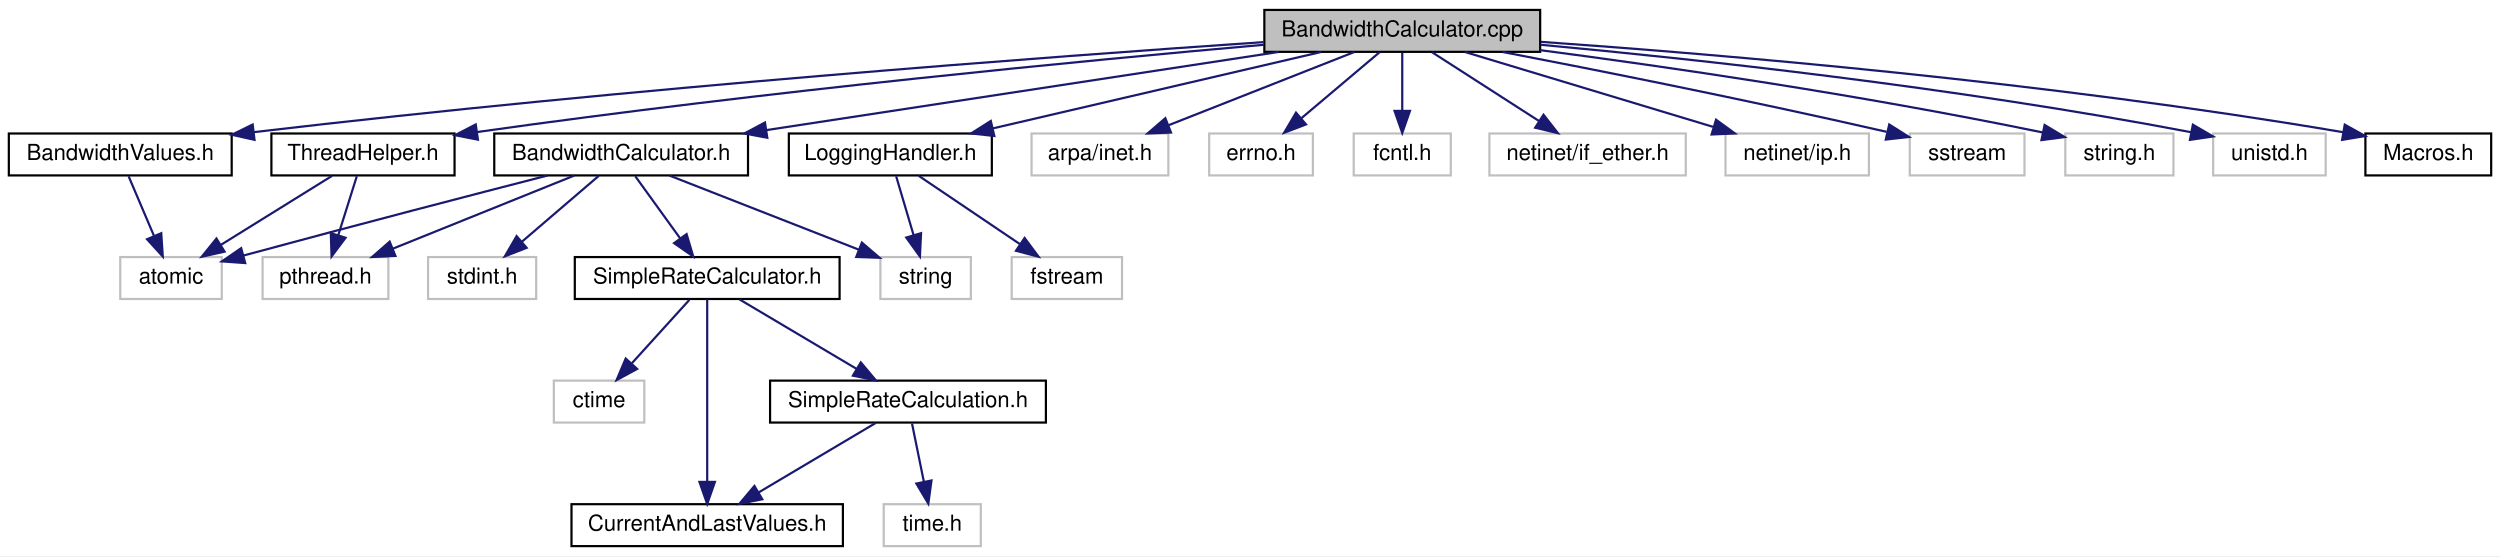
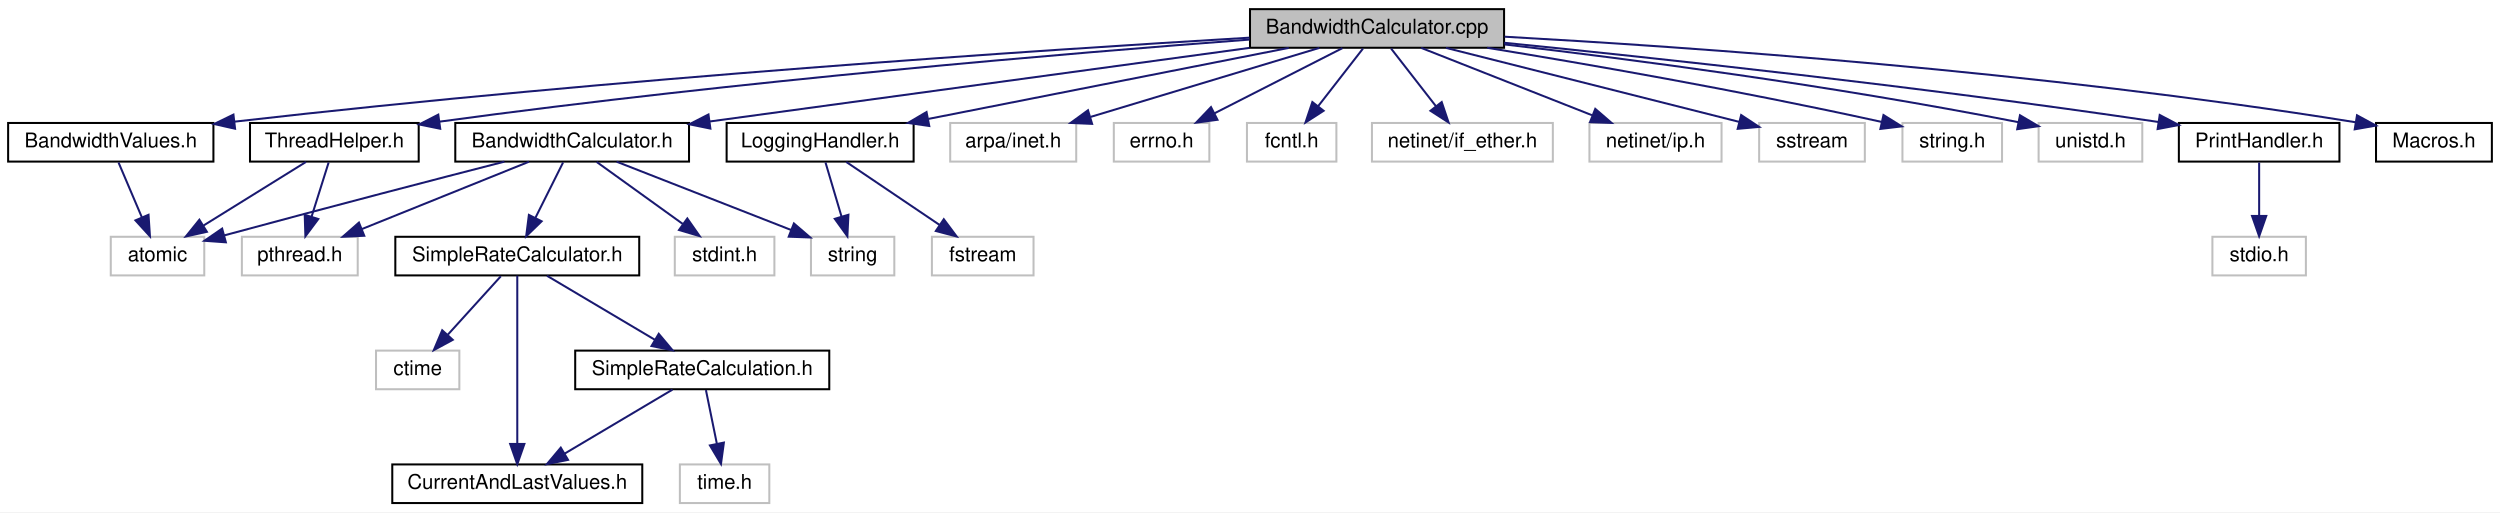
- <svg xmlns="http://www.w3.org/2000/svg" xmlns:xlink="http://www.w3.org/1999/xlink" width="1133pt" height="252pt" viewBox="0.00 0.00 1133.00 252.00">
+ <svg xmlns="http://www.w3.org/2000/svg" xmlns:xlink="http://www.w3.org/1999/xlink" width="1230pt" height="252pt" viewBox="0.00 0.00 1230.00 252.00">
  <g id="graph0" class="graph" transform="scale(1 1) rotate(0) translate(4 248)">
-     <polygon fill="white" stroke="none" points="-4,4 -4,-248 1129,-248 1129,4 -4,4" />
+     <polygon fill="white" stroke="none" points="-4,4 -4,-248 1226,-248 1226,4 -4,4" />
    <g id="node1" class="node">
-       <polygon fill="#bfbfbf" stroke="black" points="569,-224.5 569,-243.5 694,-243.5 694,-224.5 569,-224.5" />
-       <text text-anchor="middle" x="631.5" y="-231.5" font-family="Helvetica,sans-Serif" font-size="10.00">BandwidthCalculator.cpp</text>
+       <polygon fill="#bfbfbf" stroke="black" points="611,-224.5 611,-243.5 736,-243.5 736,-224.5 611,-224.5" />
+       <text text-anchor="middle" x="673.5" y="-231.5" font-family="Helvetica,sans-Serif" font-size="10.00">BandwidthCalculator.cpp</text>
    </g>
    <g id="node2" class="node">
      <g id="a_node2">
        <a xlink:href="BandwidthCalculator_8h.html" target="_top" xlink:title="BandwidthCalculator.h">
          <polygon fill="white" stroke="black" points="220,-168.5 220,-187.5 335,-187.5 335,-168.5 220,-168.5" />
          <text text-anchor="middle" x="277.5" y="-175.5" font-family="Helvetica,sans-Serif" font-size="10.00">BandwidthCalculator.h</text>
        </a>
      </g>
    </g>
    <g id="edge1" class="edge">
-       <path fill="none" stroke="midnightblue" d="M575.408,-224.444C512.359,-214.826 410.103,-199.228 343.324,-189.041" />
-       <polygon fill="midnightblue" stroke="midnightblue" points="343.743,-185.565 333.33,-187.516 342.688,-192.484 343.743,-185.565" />
+       <path fill="none" stroke="midnightblue" d="M610.753,-224.444C538.371,-214.573 419.798,-198.404 345.333,-188.25" />
+       <polygon fill="midnightblue" stroke="midnightblue" points="345.509,-184.742 335.127,-186.858 344.563,-191.677 345.509,-184.742" />
    </g>
    <g id="node12" class="node">
      <polygon fill="white" stroke="#bfbfbf" points="463.5,-168.5 463.5,-187.5 525.5,-187.5 525.5,-168.5 463.5,-168.5" />
      <text text-anchor="middle" x="494.5" y="-175.5" font-family="Helvetica,sans-Serif" font-size="10.00">arpa/inet.h</text>
    </g>
    <g id="edge12" class="edge">
-       <path fill="none" stroke="midnightblue" d="M609.792,-224.444C587.145,-215.517 551.428,-201.439 525.748,-191.317" />
-       <polygon fill="midnightblue" stroke="midnightblue" points="526.693,-187.927 516.106,-187.516 524.126,-194.44 526.693,-187.927" />
+       <path fill="none" stroke="midnightblue" d="M645.137,-224.444C614.762,-215.28 566.39,-200.688 532.684,-190.519" />
+       <polygon fill="midnightblue" stroke="midnightblue" points="533.315,-187.054 522.73,-187.516 531.293,-193.756 533.315,-187.054" />
    </g>
    <g id="node13" class="node">
      <polygon fill="white" stroke="#bfbfbf" points="544,-168.5 544,-187.5 591,-187.5 591,-168.5 544,-168.5" />
      <text text-anchor="middle" x="567.5" y="-175.5" font-family="Helvetica,sans-Serif" font-size="10.00">errno.h</text>
    </g>
    <g id="edge13" class="edge">
-       <path fill="none" stroke="midnightblue" d="M621.217,-224.324C611.664,-216.263 597.22,-204.077 585.716,-194.369" />
-       <polygon fill="midnightblue" stroke="midnightblue" points="587.87,-191.608 577.97,-187.834 583.356,-196.958 587.87,-191.608" />
+       <path fill="none" stroke="midnightblue" d="M656.469,-224.324C639.47,-215.664 613.124,-202.242 593.507,-192.249" />
+       <polygon fill="midnightblue" stroke="midnightblue" points="594.988,-189.075 584.488,-187.655 591.81,-195.312 594.988,-189.075" />
    </g>
    <g id="node14" class="node">
      <polygon fill="white" stroke="#bfbfbf" points="609.5,-168.5 609.5,-187.5 653.5,-187.5 653.5,-168.5 609.5,-168.5" />
      <text text-anchor="middle" x="631.5" y="-175.5" font-family="Helvetica,sans-Serif" font-size="10.00">fcntl.h</text>
    </g>
    <g id="edge14" class="edge">
-       <path fill="none" stroke="midnightblue" d="M631.5,-224.083C631.5,-217.006 631.5,-206.861 631.5,-197.986" />
-       <polygon fill="midnightblue" stroke="midnightblue" points="635,-197.751 631.5,-187.751 628,-197.751 635,-197.751" />
+       <path fill="none" stroke="midnightblue" d="M666.565,-224.083C660.571,-216.377 651.748,-205.033 644.452,-195.653" />
+       <polygon fill="midnightblue" stroke="midnightblue" points="647.209,-193.496 638.306,-187.751 641.683,-197.793 647.209,-193.496" />
    </g>
    <g id="node15" class="node">
      <polygon fill="white" stroke="#bfbfbf" points="671,-168.5 671,-187.5 760,-187.5 760,-168.5 671,-168.5" />
      <text text-anchor="middle" x="715.5" y="-175.5" font-family="Helvetica,sans-Serif" font-size="10.00">netinet/if_ether.h</text>
    </g>
    <g id="edge15" class="edge">
-       <path fill="none" stroke="midnightblue" d="M644.996,-224.324C658.1,-215.9 678.212,-202.971 693.607,-193.074" />
-       <polygon fill="midnightblue" stroke="midnightblue" points="695.518,-196.006 702.037,-187.655 691.733,-190.118 695.518,-196.006" />
+       <path fill="none" stroke="midnightblue" d="M680.435,-224.083C686.429,-216.377 695.252,-205.033 702.548,-195.653" />
+       <polygon fill="midnightblue" stroke="midnightblue" points="705.317,-197.793 708.694,-187.751 699.791,-193.496 705.317,-197.793" />
    </g>
    <g id="node16" class="node">
      <polygon fill="white" stroke="#bfbfbf" points="778,-168.5 778,-187.5 843,-187.5 843,-168.5 778,-168.5" />
      <text text-anchor="middle" x="810.5" y="-175.5" font-family="Helvetica,sans-Serif" font-size="10.00">netinet/ip.h</text>
    </g>
    <g id="edge16" class="edge">
-       <path fill="none" stroke="midnightblue" d="M659.863,-224.444C690.238,-215.28 738.61,-200.688 772.316,-190.519" />
-       <polygon fill="midnightblue" stroke="midnightblue" points="773.707,-193.756 782.27,-187.516 771.685,-187.054 773.707,-193.756" />
+       <path fill="none" stroke="midnightblue" d="M695.208,-224.444C717.855,-215.517 753.572,-201.439 779.252,-191.317" />
+       <polygon fill="midnightblue" stroke="midnightblue" points="780.874,-194.44 788.894,-187.516 778.307,-187.927 780.874,-194.44" />
    </g>
    <g id="node17" class="node">
      <polygon fill="white" stroke="#bfbfbf" points="861.5,-168.5 861.5,-187.5 913.5,-187.5 913.5,-168.5 861.5,-168.5" />
      <text text-anchor="middle" x="887.5" y="-175.5" font-family="Helvetica,sans-Serif" font-size="10.00">sstream</text>
    </g>
    <g id="edge17" class="edge">
-       <path fill="none" stroke="midnightblue" d="M676.934,-224.449C719.528,-216.276 785.216,-203.272 851.028,-188.254" />
-       <polygon fill="midnightblue" stroke="midnightblue" points="852.2,-191.576 861.162,-185.926 850.632,-184.754 852.2,-191.576" />
+       <path fill="none" stroke="midnightblue" d="M707.409,-224.444C746.765,-214.513 811.391,-198.205 851.583,-188.063" />
+       <polygon fill="midnightblue" stroke="midnightblue" points="852.651,-191.403 861.491,-185.563 850.938,-184.616 852.651,-191.403" />
    </g>
    <g id="node18" class="node">
      <polygon fill="white" stroke="#bfbfbf" points="932,-168.5 932,-187.5 981,-187.5 981,-168.5 932,-168.5" />
      <text text-anchor="middle" x="956.5" y="-175.5" font-family="Helvetica,sans-Serif" font-size="10.00">string.h</text>
    </g>
    <g id="edge18" class="edge">
-       <path fill="none" stroke="midnightblue" d="M694.001,-225.273C750.91,-217.798 837.417,-205.34 921.692,-187.976" />
-       <polygon fill="midnightblue" stroke="midnightblue" points="922.615,-191.359 931.69,-185.89 921.186,-184.506 922.615,-191.359" />
+       <path fill="none" stroke="midnightblue" d="M727.665,-224.494C776.098,-216.599 849.204,-203.97 921.888,-187.99" />
+       <polygon fill="midnightblue" stroke="midnightblue" points="922.67,-191.401 931.674,-185.817 921.153,-184.568 922.67,-191.401" />
    </g>
    <g id="node19" class="node">
      <polygon fill="white" stroke="#bfbfbf" points="999,-168.5 999,-187.5 1050,-187.5 1050,-168.5 999,-168.5" />
      <text text-anchor="middle" x="1024.5" y="-175.5" font-family="Helvetica,sans-Serif" font-size="10.00">unistd.h</text>
    </g>
    <g id="edge19" class="edge">
-       <path fill="none" stroke="midnightblue" d="M694.162,-227.713C764.017,-221.244 880.452,-208.75 989.146,-188.049" />
-       <polygon fill="midnightblue" stroke="midnightblue" points="989.811,-191.485 998.965,-186.152 988.483,-184.612 989.811,-191.485" />
+       <path fill="none" stroke="midnightblue" d="M736.201,-226.137C798.022,-218.904 895.34,-206.272 989.029,-187.887" />
+       <polygon fill="midnightblue" stroke="midnightblue" points="989.834,-191.296 998.96,-185.914 988.47,-184.43 989.834,-191.296" />
    </g>
    <g id="node20" class="node">
      <g id="a_node20">
        <a xlink:href="BandwidthValues_8h.html" target="_top" xlink:title="BandwidthValues.h">
          <polygon fill="white" stroke="black" points="0,-168.5 0,-187.5 101,-187.5 101,-168.5 0,-168.5" />
          <text text-anchor="middle" x="50.5" y="-175.5" font-family="Helvetica,sans-Serif" font-size="10.00">BandwidthValues.h</text>
        </a>
      </g>
    </g>
    <g id="edge20" class="edge">
-       <path fill="none" stroke="midnightblue" d="M568.69,-228.918C472.378,-222.363 282.207,-208.26 110.952,-188.106" />
-       <polygon fill="midnightblue" stroke="midnightblue" points="111.344,-184.628 101.001,-186.926 110.519,-191.579 111.344,-184.628" />
+       <path fill="none" stroke="midnightblue" d="M610.762,-229.469C508.315,-223.379 298.528,-209.552 111.343,-188.145" />
+       <polygon fill="midnightblue" stroke="midnightblue" points="111.653,-184.658 101.318,-186.989 110.851,-191.611 111.653,-184.658" />
    </g>
    <g id="node21" class="node">
      <g id="a_node21">
+         <a xlink:href="PrintHandler_8h.html" target="_top" xlink:title="PrintHandler.h">
+           <polygon fill="white" stroke="black" points="1068,-168.5 1068,-187.5 1147,-187.5 1147,-168.5 1068,-168.5" />
+           <text text-anchor="middle" x="1107.5" y="-175.5" font-family="Helvetica,sans-Serif" font-size="10.00">PrintHandler.h</text>
+         </a>
+       </g>
+     </g>
+     <g id="edge22" class="edge">
+       <path fill="none" stroke="midnightblue" d="M736.015,-226.96C810.234,-219.506 937.975,-205.785 1057.87,-188.001" />
+       <polygon fill="midnightblue" stroke="midnightblue" points="1058.58,-191.433 1067.96,-186.492 1057.55,-184.51 1058.58,-191.433" />
+     </g>
+     <g id="node23" class="node">
+       <g id="a_node23">
        <a xlink:href="LoggingHandler_8h.html" target="_top" xlink:title="LoggingHandler.h">
          <polygon fill="white" stroke="black" points="353.5,-168.5 353.5,-187.5 445.5,-187.5 445.5,-168.5 353.5,-168.5" />
          <text text-anchor="middle" x="399.5" y="-175.5" font-family="Helvetica,sans-Serif" font-size="10.00">LoggingHandler.h</text>
        </a>
      </g>
    </g>
-     <g id="edge22" class="edge">
-       <path fill="none" stroke="midnightblue" d="M594.739,-224.444C554.437,-215.063 489.691,-199.993 445.915,-189.804" />
-       <polygon fill="midnightblue" stroke="midnightblue" points="446.622,-186.375 436.089,-187.516 445.035,-193.192 446.622,-186.375" />
-     </g>
-     <g id="node23" class="node">
-       <g id="a_node23">
+     <g id="edge24" class="edge">
+       <path fill="none" stroke="midnightblue" d="M630.084,-224.444C581.985,-214.964 504.405,-199.675 452.694,-189.483" />
+       <polygon fill="midnightblue" stroke="midnightblue" points="453.201,-186.016 442.713,-187.516 451.847,-192.884 453.201,-186.016" />
+     </g>
+     <g id="node25" class="node">
+       <g id="a_node25">
        <a xlink:href="Macros_8h.html" target="_top" xlink:title="Macros.h">
-           <polygon fill="white" stroke="black" points="1068,-168.5 1068,-187.5 1125,-187.5 1125,-168.5 1068,-168.5" />
-           <text text-anchor="middle" x="1096.5" y="-175.5" font-family="Helvetica,sans-Serif" font-size="10.00">Macros.h</text>
-         </a>
-       </g>
-     </g>
-     <g id="edge25" class="edge">
-       <path fill="none" stroke="midnightblue" d="M694.238,-229.044C775.926,-223.308 923.256,-210.96 1057.82,-188.095" />
-       <polygon fill="midnightblue" stroke="midnightblue" points="1058.64,-191.506 1067.9,-186.358 1057.45,-184.607 1058.64,-191.506" />
-     </g>
-     <g id="node24" class="node">
-       <g id="a_node24">
+           <polygon fill="white" stroke="black" points="1165,-168.5 1165,-187.5 1222,-187.5 1222,-168.5 1165,-168.5" />
+           <text text-anchor="middle" x="1193.5" y="-175.5" font-family="Helvetica,sans-Serif" font-size="10.00">Macros.h</text>
+         </a>
+       </g>
+     </g>
+     <g id="edge27" class="edge">
+       <path fill="none" stroke="midnightblue" d="M736.25,-229.941C826.589,-224.918 998.627,-213.048 1154.7,-187.889" />
+       <polygon fill="midnightblue" stroke="midnightblue" points="1155.65,-191.28 1164.95,-186.212 1154.52,-184.371 1155.65,-191.28" />
+     </g>
+     <g id="node26" class="node">
+       <g id="a_node26">
        <a xlink:href="ThreadHelper_8h.html" target="_top" xlink:title="ThreadHelper.h">
          <polygon fill="white" stroke="black" points="119,-168.5 119,-187.5 202,-187.5 202,-168.5 119,-168.5" />
          <text text-anchor="middle" x="160.5" y="-175.5" font-family="Helvetica,sans-Serif" font-size="10.00">ThreadHelper.h</text>
        </a>
      </g>
    </g>
-     <g id="edge26" class="edge">
-       <path fill="none" stroke="midnightblue" d="M568.913,-227.721C488.54,-220.627 344.538,-206.857 212.124,-188.151" />
-       <polygon fill="midnightblue" stroke="midnightblue" points="212.6,-184.684 202.206,-186.737 211.612,-191.614 212.6,-184.684" />
+     <g id="edge28" class="edge">
+       <path fill="none" stroke="midnightblue" d="M610.779,-228.529C523.591,-221.953 360.626,-208.359 212.395,-188.17" />
+       <polygon fill="midnightblue" stroke="midnightblue" points="212.585,-184.663 202.201,-186.768 211.631,-191.598 212.585,-184.663" />
    </g>
    <g id="node3" class="node">
      <polygon fill="white" stroke="#bfbfbf" points="50.5,-112.5 50.5,-131.5 96.5,-131.5 96.5,-112.5 50.5,-112.5" />
      <text text-anchor="middle" x="73.5" y="-119.5" font-family="Helvetica,sans-Serif" font-size="10.00">atomic</text>
    </g>
    <g id="edge2" class="edge">
      <path fill="none" stroke="midnightblue" d="M244.157,-168.469C211.435,-160.054 159.869,-146.681 106.237,-132.165" />
      <polygon fill="midnightblue" stroke="midnightblue" points="107.126,-128.78 96.558,-129.539 105.293,-135.536 107.126,-128.78" />
    </g>
    <g id="node4" class="node">
      <polygon fill="white" stroke="#bfbfbf" points="115,-112.5 115,-131.5 172,-131.5 172,-112.5 115,-112.5" />
      <text text-anchor="middle" x="143.5" y="-119.5" font-family="Helvetica,sans-Serif" font-size="10.00">pthread.h</text>
    </g>
    <g id="edge3" class="edge">
      <path fill="none" stroke="midnightblue" d="M256.267,-168.444C234.116,-159.517 199.181,-145.439 174.064,-135.317" />
      <polygon fill="midnightblue" stroke="midnightblue" points="175.217,-132.008 164.633,-131.516 172.6,-138.501 175.217,-132.008" />
    </g>
    <g id="node5" class="node">
-       <polygon fill="white" stroke="#bfbfbf" points="190,-112.5 190,-131.5 239,-131.5 239,-112.5 190,-112.5" />
-       <text text-anchor="middle" x="214.5" y="-119.5" font-family="Helvetica,sans-Serif" font-size="10.00">stdint.h</text>
+       <polygon fill="white" stroke="#bfbfbf" points="328,-112.5 328,-131.5 377,-131.5 377,-112.5 328,-112.5" />
+       <text text-anchor="middle" x="352.5" y="-119.5" font-family="Helvetica,sans-Serif" font-size="10.00">stdint.h</text>
    </g>
    <g id="edge4" class="edge">
-       <path fill="none" stroke="midnightblue" d="M267.378,-168.324C257.974,-160.263 243.756,-148.077 232.431,-138.369" />
-       <polygon fill="midnightblue" stroke="midnightblue" points="234.677,-135.684 224.806,-131.834 230.121,-140.999 234.677,-135.684" />
+       <path fill="none" stroke="midnightblue" d="M289.55,-168.324C300.963,-160.107 318.331,-147.602 331.935,-137.807" />
+       <polygon fill="midnightblue" stroke="midnightblue" points="334.16,-140.517 340.231,-131.834 330.07,-134.837 334.16,-140.517" />
    </g>
    <g id="node6" class="node">
      <polygon fill="white" stroke="#bfbfbf" points="395,-112.5 395,-131.5 436,-131.5 436,-112.5 395,-112.5" />
      <text text-anchor="middle" x="415.5" y="-119.5" font-family="Helvetica,sans-Serif" font-size="10.00">string</text>
    </g>
    <g id="edge5" class="edge">
      <path fill="none" stroke="midnightblue" d="M299.367,-168.444C322.549,-159.372 359.329,-144.98 385.276,-134.827" />
      <polygon fill="midnightblue" stroke="midnightblue" points="386.602,-138.066 394.639,-131.163 384.051,-131.548 386.602,-138.066" />
    </g>
    <g id="node7" class="node">
      <g id="a_node7">
        <a xlink:href="SimpleRateCalculator_8h.html" target="_top" xlink:title="SimpleRateCalculator.h">
-           <polygon fill="white" stroke="black" points="256.5,-112.5 256.5,-131.5 376.5,-131.5 376.5,-112.5 256.5,-112.5" />
-           <text text-anchor="middle" x="316.5" y="-119.5" font-family="Helvetica,sans-Serif" font-size="10.00">SimpleRateCalculator.h</text>
+           <polygon fill="white" stroke="black" points="190.5,-112.5 190.5,-131.5 310.5,-131.5 310.5,-112.5 190.5,-112.5" />
+           <text text-anchor="middle" x="250.5" y="-119.5" font-family="Helvetica,sans-Serif" font-size="10.00">SimpleRateCalculator.h</text>
        </a>
      </g>
    </g>
    <g id="edge6" class="edge">
-       <path fill="none" stroke="midnightblue" d="M283.94,-168.083C289.449,-160.455 297.531,-149.264 304.265,-139.941" />
-       <polygon fill="midnightblue" stroke="midnightblue" points="307.162,-141.907 310.18,-131.751 301.487,-137.809 307.162,-141.907" />
+       <path fill="none" stroke="midnightblue" d="M273.041,-168.083C269.346,-160.691 263.977,-149.953 259.406,-140.811" />
+       <polygon fill="midnightblue" stroke="midnightblue" points="262.478,-139.13 254.876,-131.751 256.217,-142.261 262.478,-139.13" />
    </g>
    <g id="node8" class="node">
-       <polygon fill="white" stroke="#bfbfbf" points="247,-56.5 247,-75.5 288,-75.5 288,-56.5 247,-56.5" />
-       <text text-anchor="middle" x="267.5" y="-63.5" font-family="Helvetica,sans-Serif" font-size="10.00">ctime</text>
+       <polygon fill="white" stroke="#bfbfbf" points="181,-56.5 181,-75.5 222,-75.5 222,-56.5 181,-56.5" />
+       <text text-anchor="middle" x="201.5" y="-63.5" font-family="Helvetica,sans-Serif" font-size="10.00">ctime</text>
    </g>
    <g id="edge7" class="edge">
-       <path fill="none" stroke="midnightblue" d="M308.409,-112.083C301.345,-104.298 290.912,-92.802 282.351,-83.367" />
-       <polygon fill="midnightblue" stroke="midnightblue" points="284.753,-80.805 275.441,-75.751 279.569,-85.509 284.753,-80.805" />
+       <path fill="none" stroke="midnightblue" d="M242.409,-112.083C235.345,-104.298 224.912,-92.802 216.351,-83.367" />
+       <polygon fill="midnightblue" stroke="midnightblue" points="218.753,-80.805 209.441,-75.751 213.569,-85.509 218.753,-80.805" />
    </g>
    <g id="node9" class="node">
      <g id="a_node9">
        <a xlink:href="CurrentAndLastValues_8h.html" target="_top" xlink:title="CurrentAndLastValues.h">
-           <polygon fill="white" stroke="black" points="255,-0.5 255,-19.5 378,-19.5 378,-0.5 255,-0.5" />
-           <text text-anchor="middle" x="316.5" y="-7.5" font-family="Helvetica,sans-Serif" font-size="10.00">CurrentAndLastValues.h</text>
+           <polygon fill="white" stroke="black" points="189,-0.5 189,-19.5 312,-19.5 312,-0.5 189,-0.5" />
+           <text text-anchor="middle" x="250.5" y="-7.5" font-family="Helvetica,sans-Serif" font-size="10.00">CurrentAndLastValues.h</text>
        </a>
      </g>
    </g>
    <g id="edge8" class="edge">
-       <path fill="none" stroke="midnightblue" d="M316.5,-112.368C316.5,-94.617 316.5,-53.666 316.5,-29.597" />
-       <polygon fill="midnightblue" stroke="midnightblue" points="320,-29.591 316.5,-19.591 313,-29.591 320,-29.591" />
+       <path fill="none" stroke="midnightblue" d="M250.5,-112.368C250.5,-94.617 250.5,-53.666 250.5,-29.597" />
+       <polygon fill="midnightblue" stroke="midnightblue" points="254,-29.591 250.5,-19.591 247,-29.591 254,-29.591" />
    </g>
    <g id="node10" class="node">
      <g id="a_node10">
        <a xlink:href="SimpleRateCalculation_8h.html" target="_top" xlink:title="SimpleRateCalculation.h">
-           <polygon fill="white" stroke="black" points="345,-56.5 345,-75.5 470,-75.5 470,-56.5 345,-56.5" />
-           <text text-anchor="middle" x="407.5" y="-63.5" font-family="Helvetica,sans-Serif" font-size="10.00">SimpleRateCalculation.h</text>
+           <polygon fill="white" stroke="black" points="279,-56.5 279,-75.5 404,-75.5 404,-56.5 279,-56.5" />
+           <text text-anchor="middle" x="341.5" y="-63.5" font-family="Helvetica,sans-Serif" font-size="10.00">SimpleRateCalculation.h</text>
        </a>
      </g>
    </g>
    <g id="edge9" class="edge">
-       <path fill="none" stroke="midnightblue" d="M331.121,-112.324C345.449,-103.822 367.513,-90.729 384.249,-80.797" />
-       <polygon fill="midnightblue" stroke="midnightblue" points="386.102,-83.768 392.916,-75.654 382.53,-77.748 386.102,-83.768" />
+       <path fill="none" stroke="midnightblue" d="M265.121,-112.324C279.449,-103.822 301.513,-90.729 318.249,-80.797" />
+       <polygon fill="midnightblue" stroke="midnightblue" points="320.102,-83.768 326.916,-75.654 316.53,-77.748 320.102,-83.768" />
    </g>
    <g id="edge10" class="edge">
-       <path fill="none" stroke="midnightblue" d="M392.879,-56.324C378.551,-47.822 356.487,-34.729 339.751,-24.797" />
-       <polygon fill="midnightblue" stroke="midnightblue" points="341.47,-21.748 331.084,-19.654 337.898,-27.768 341.47,-21.748" />
+       <path fill="none" stroke="midnightblue" d="M326.879,-56.324C312.551,-47.822 290.487,-34.729 273.751,-24.797" />
+       <polygon fill="midnightblue" stroke="midnightblue" points="275.47,-21.748 265.084,-19.654 271.898,-27.768 275.47,-21.748" />
    </g>
    <g id="node11" class="node">
-       <polygon fill="white" stroke="#bfbfbf" points="396.5,-0.5 396.5,-19.5 440.5,-19.5 440.5,-0.5 396.5,-0.5" />
-       <text text-anchor="middle" x="418.5" y="-7.5" font-family="Helvetica,sans-Serif" font-size="10.00">time.h</text>
+       <polygon fill="white" stroke="#bfbfbf" points="330.5,-0.5 330.5,-19.5 374.5,-19.5 374.5,-0.5 330.5,-0.5" />
+       <text text-anchor="middle" x="352.5" y="-7.5" font-family="Helvetica,sans-Serif" font-size="10.00">time.h</text>
    </g>
    <g id="edge11" class="edge">
-       <path fill="none" stroke="midnightblue" d="M409.316,-56.083C410.774,-48.927 412.871,-38.635 414.693,-29.691" />
-       <polygon fill="midnightblue" stroke="midnightblue" points="418.151,-30.248 416.717,-19.751 411.292,-28.851 418.151,-30.248" />
+       <path fill="none" stroke="midnightblue" d="M343.316,-56.083C344.774,-48.927 346.871,-38.635 348.693,-29.691" />
+       <polygon fill="midnightblue" stroke="midnightblue" points="352.151,-30.248 350.717,-19.751 345.292,-28.851 352.151,-30.248" />
    </g>
    <g id="edge21" class="edge">
      <path fill="none" stroke="midnightblue" d="M54.298,-168.083C57.413,-160.77 61.923,-150.181 65.789,-141.103" />
      <polygon fill="midnightblue" stroke="midnightblue" points="69.074,-142.323 69.773,-131.751 62.634,-139.58 69.074,-142.323" />
    </g>
+     <g id="node22" class="node">
+       <polygon fill="white" stroke="#bfbfbf" points="1084.5,-112.5 1084.5,-131.5 1130.5,-131.5 1130.5,-112.5 1084.5,-112.5" />
+       <text text-anchor="middle" x="1107.5" y="-119.5" font-family="Helvetica,sans-Serif" font-size="10.00">stdio.h</text>
+     </g>
    <g id="edge23" class="edge">
+       <path fill="none" stroke="midnightblue" d="M1107.5,-168.083C1107.5,-161.006 1107.5,-150.861 1107.5,-141.986" />
+       <polygon fill="midnightblue" stroke="midnightblue" points="1111,-141.751 1107.5,-131.751 1104,-141.751 1111,-141.751" />
+     </g>
+     <g id="edge25" class="edge">
      <path fill="none" stroke="midnightblue" d="M402.142,-168.083C404.286,-160.849 407.379,-150.409 410.049,-141.397" />
      <polygon fill="midnightblue" stroke="midnightblue" points="413.422,-142.333 412.907,-131.751 406.71,-140.345 413.422,-142.333" />
    </g>
-     <g id="node22" class="node">
+     <g id="node24" class="node">
      <polygon fill="white" stroke="#bfbfbf" points="454.5,-112.5 454.5,-131.5 504.5,-131.5 504.5,-112.5 454.5,-112.5" />
      <text text-anchor="middle" x="479.5" y="-119.5" font-family="Helvetica,sans-Serif" font-size="10.00">fstream</text>
    </g>
-     <g id="edge24" class="edge">
+     <g id="edge26" class="edge">
      <path fill="none" stroke="midnightblue" d="M412.353,-168.324C424.716,-159.979 443.63,-147.212 458.237,-137.352" />
      <polygon fill="midnightblue" stroke="midnightblue" points="460.348,-140.15 466.679,-131.655 456.432,-134.348 460.348,-140.15" />
    </g>
-     <g id="edge27" class="edge">
+     <g id="edge29" class="edge">
      <path fill="none" stroke="midnightblue" d="M146.522,-168.324C132.95,-159.9 112.12,-146.971 96.175,-137.074" />
      <polygon fill="midnightblue" stroke="midnightblue" points="97.786,-133.954 87.443,-131.655 94.094,-139.902 97.786,-133.954" />
    </g>
-     <g id="edge28" class="edge">
+     <g id="edge30" class="edge">
      <path fill="none" stroke="midnightblue" d="M157.693,-168.083C155.415,-160.849 152.129,-150.409 149.292,-141.397" />
      <polygon fill="midnightblue" stroke="midnightblue" points="152.596,-140.239 146.255,-131.751 145.919,-142.341 152.596,-140.239" />
    </g>
  </g>
</svg>
